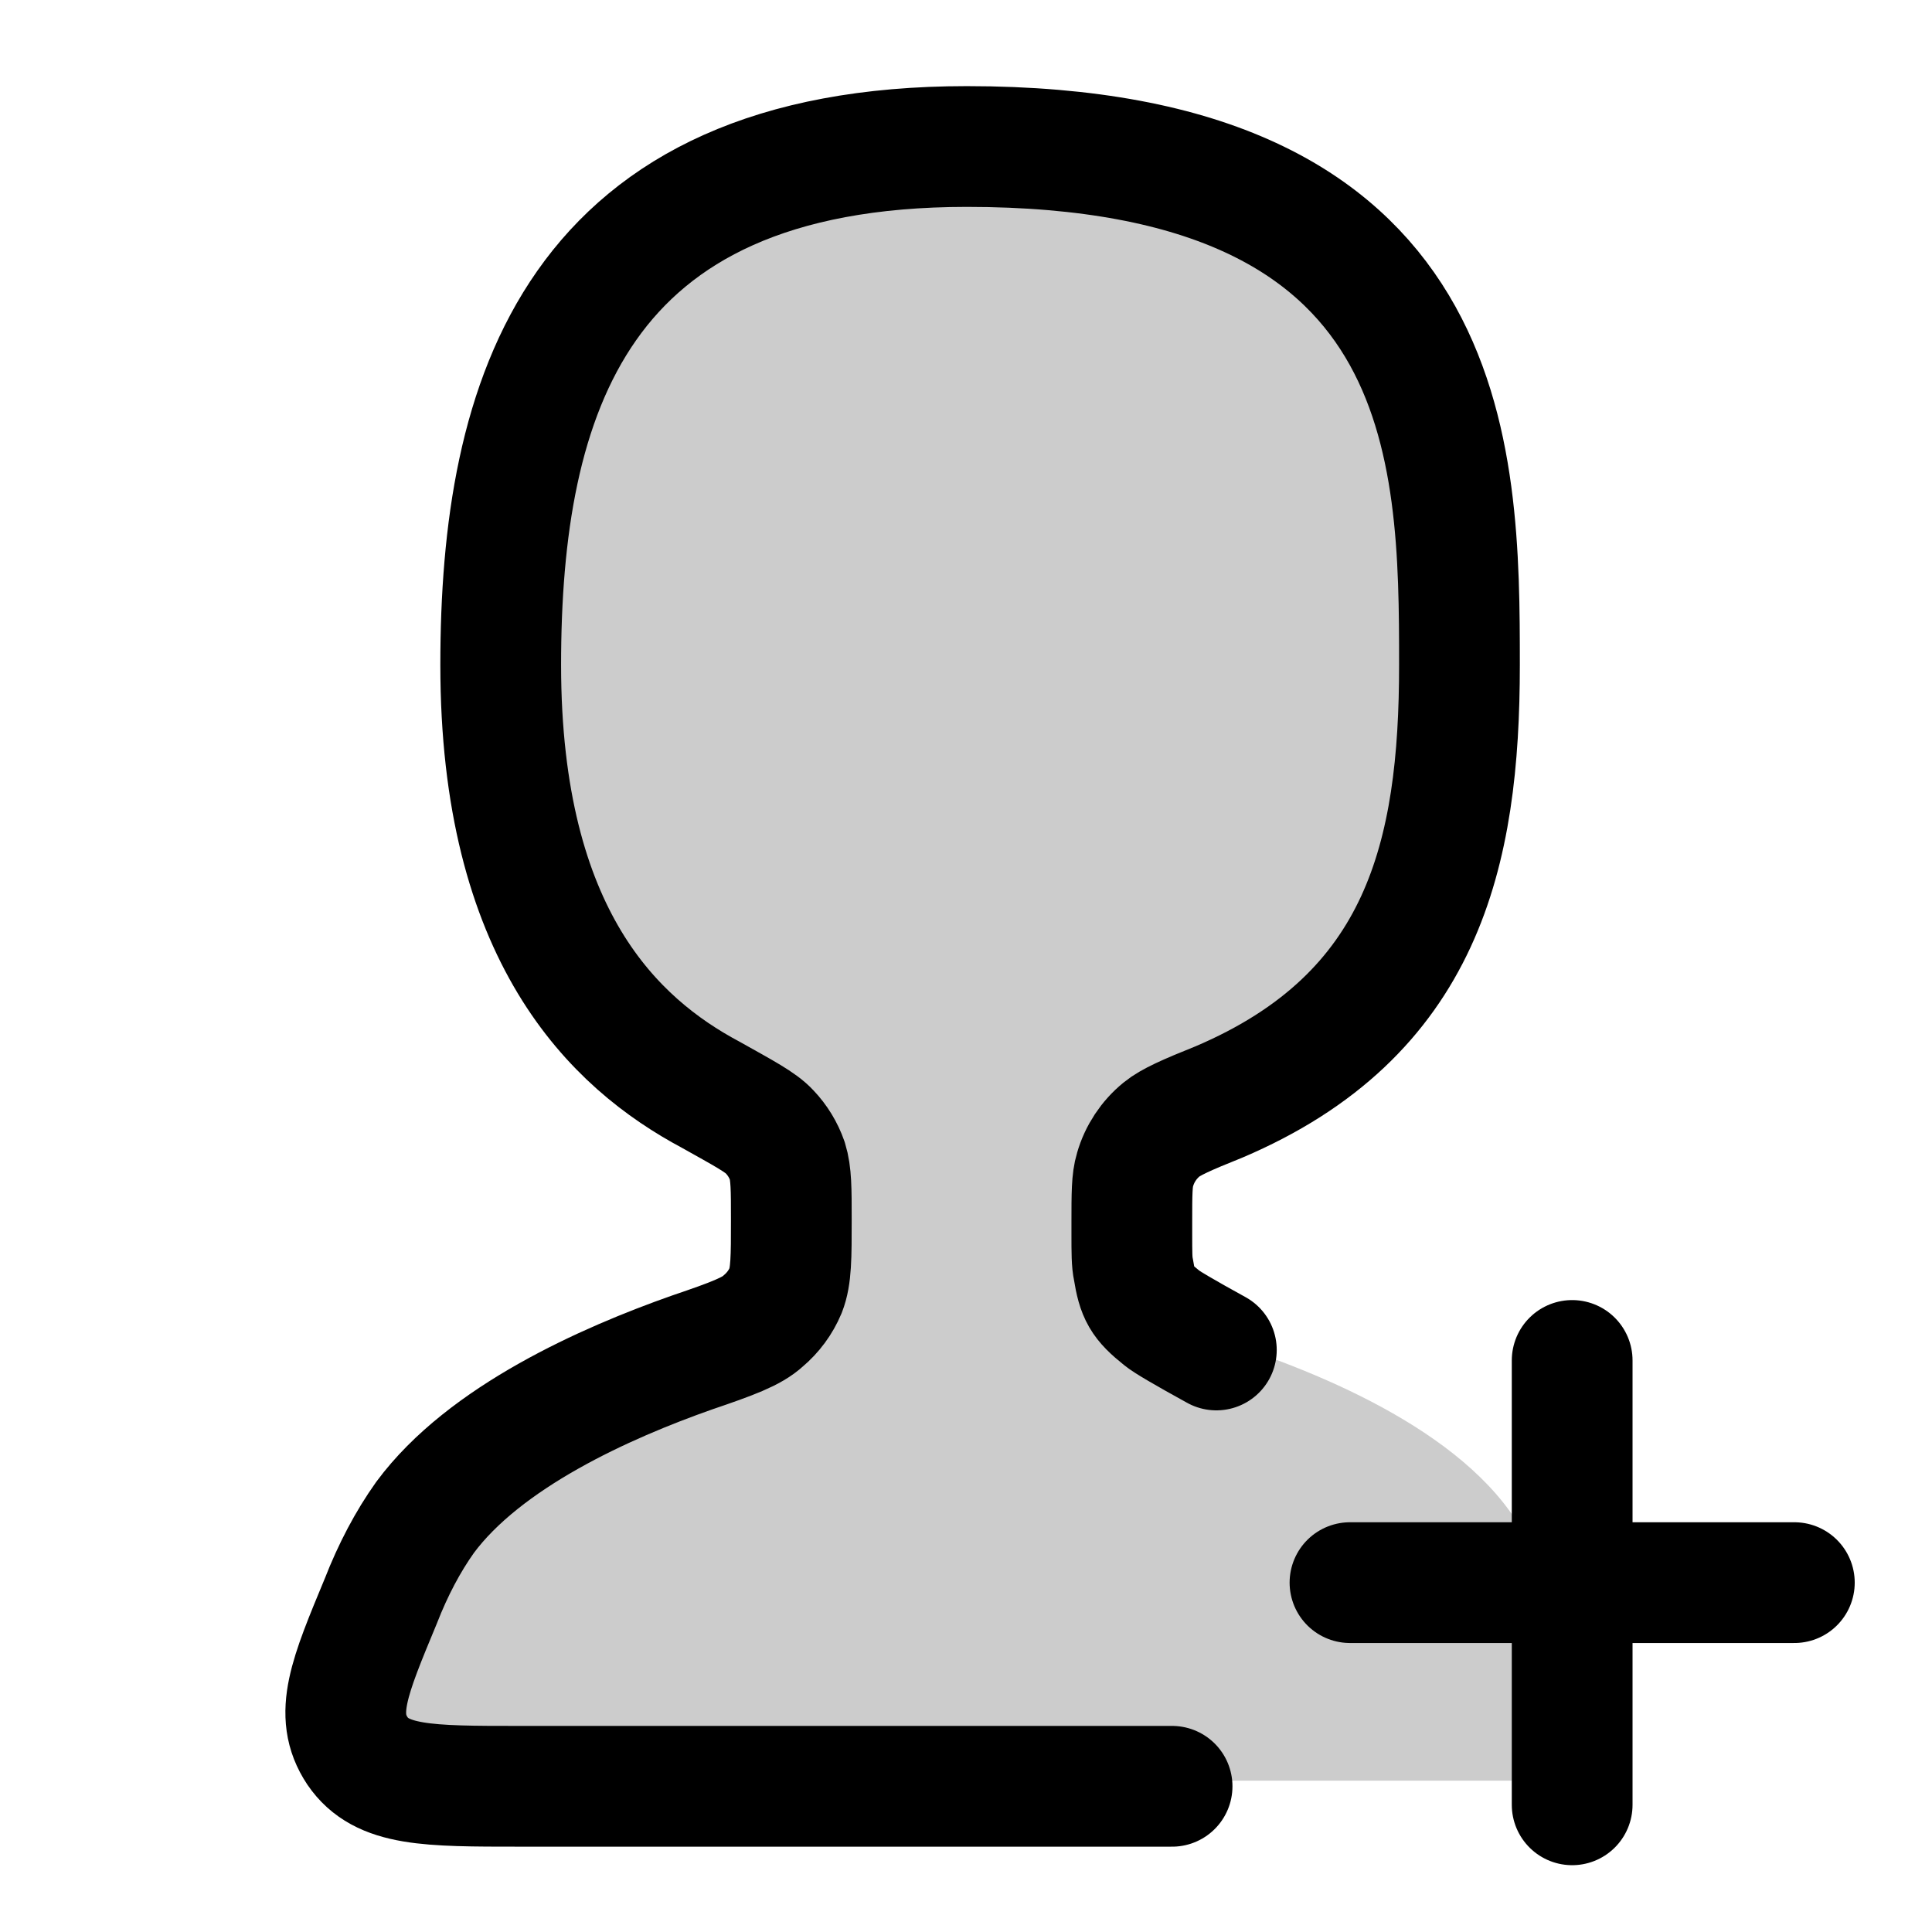
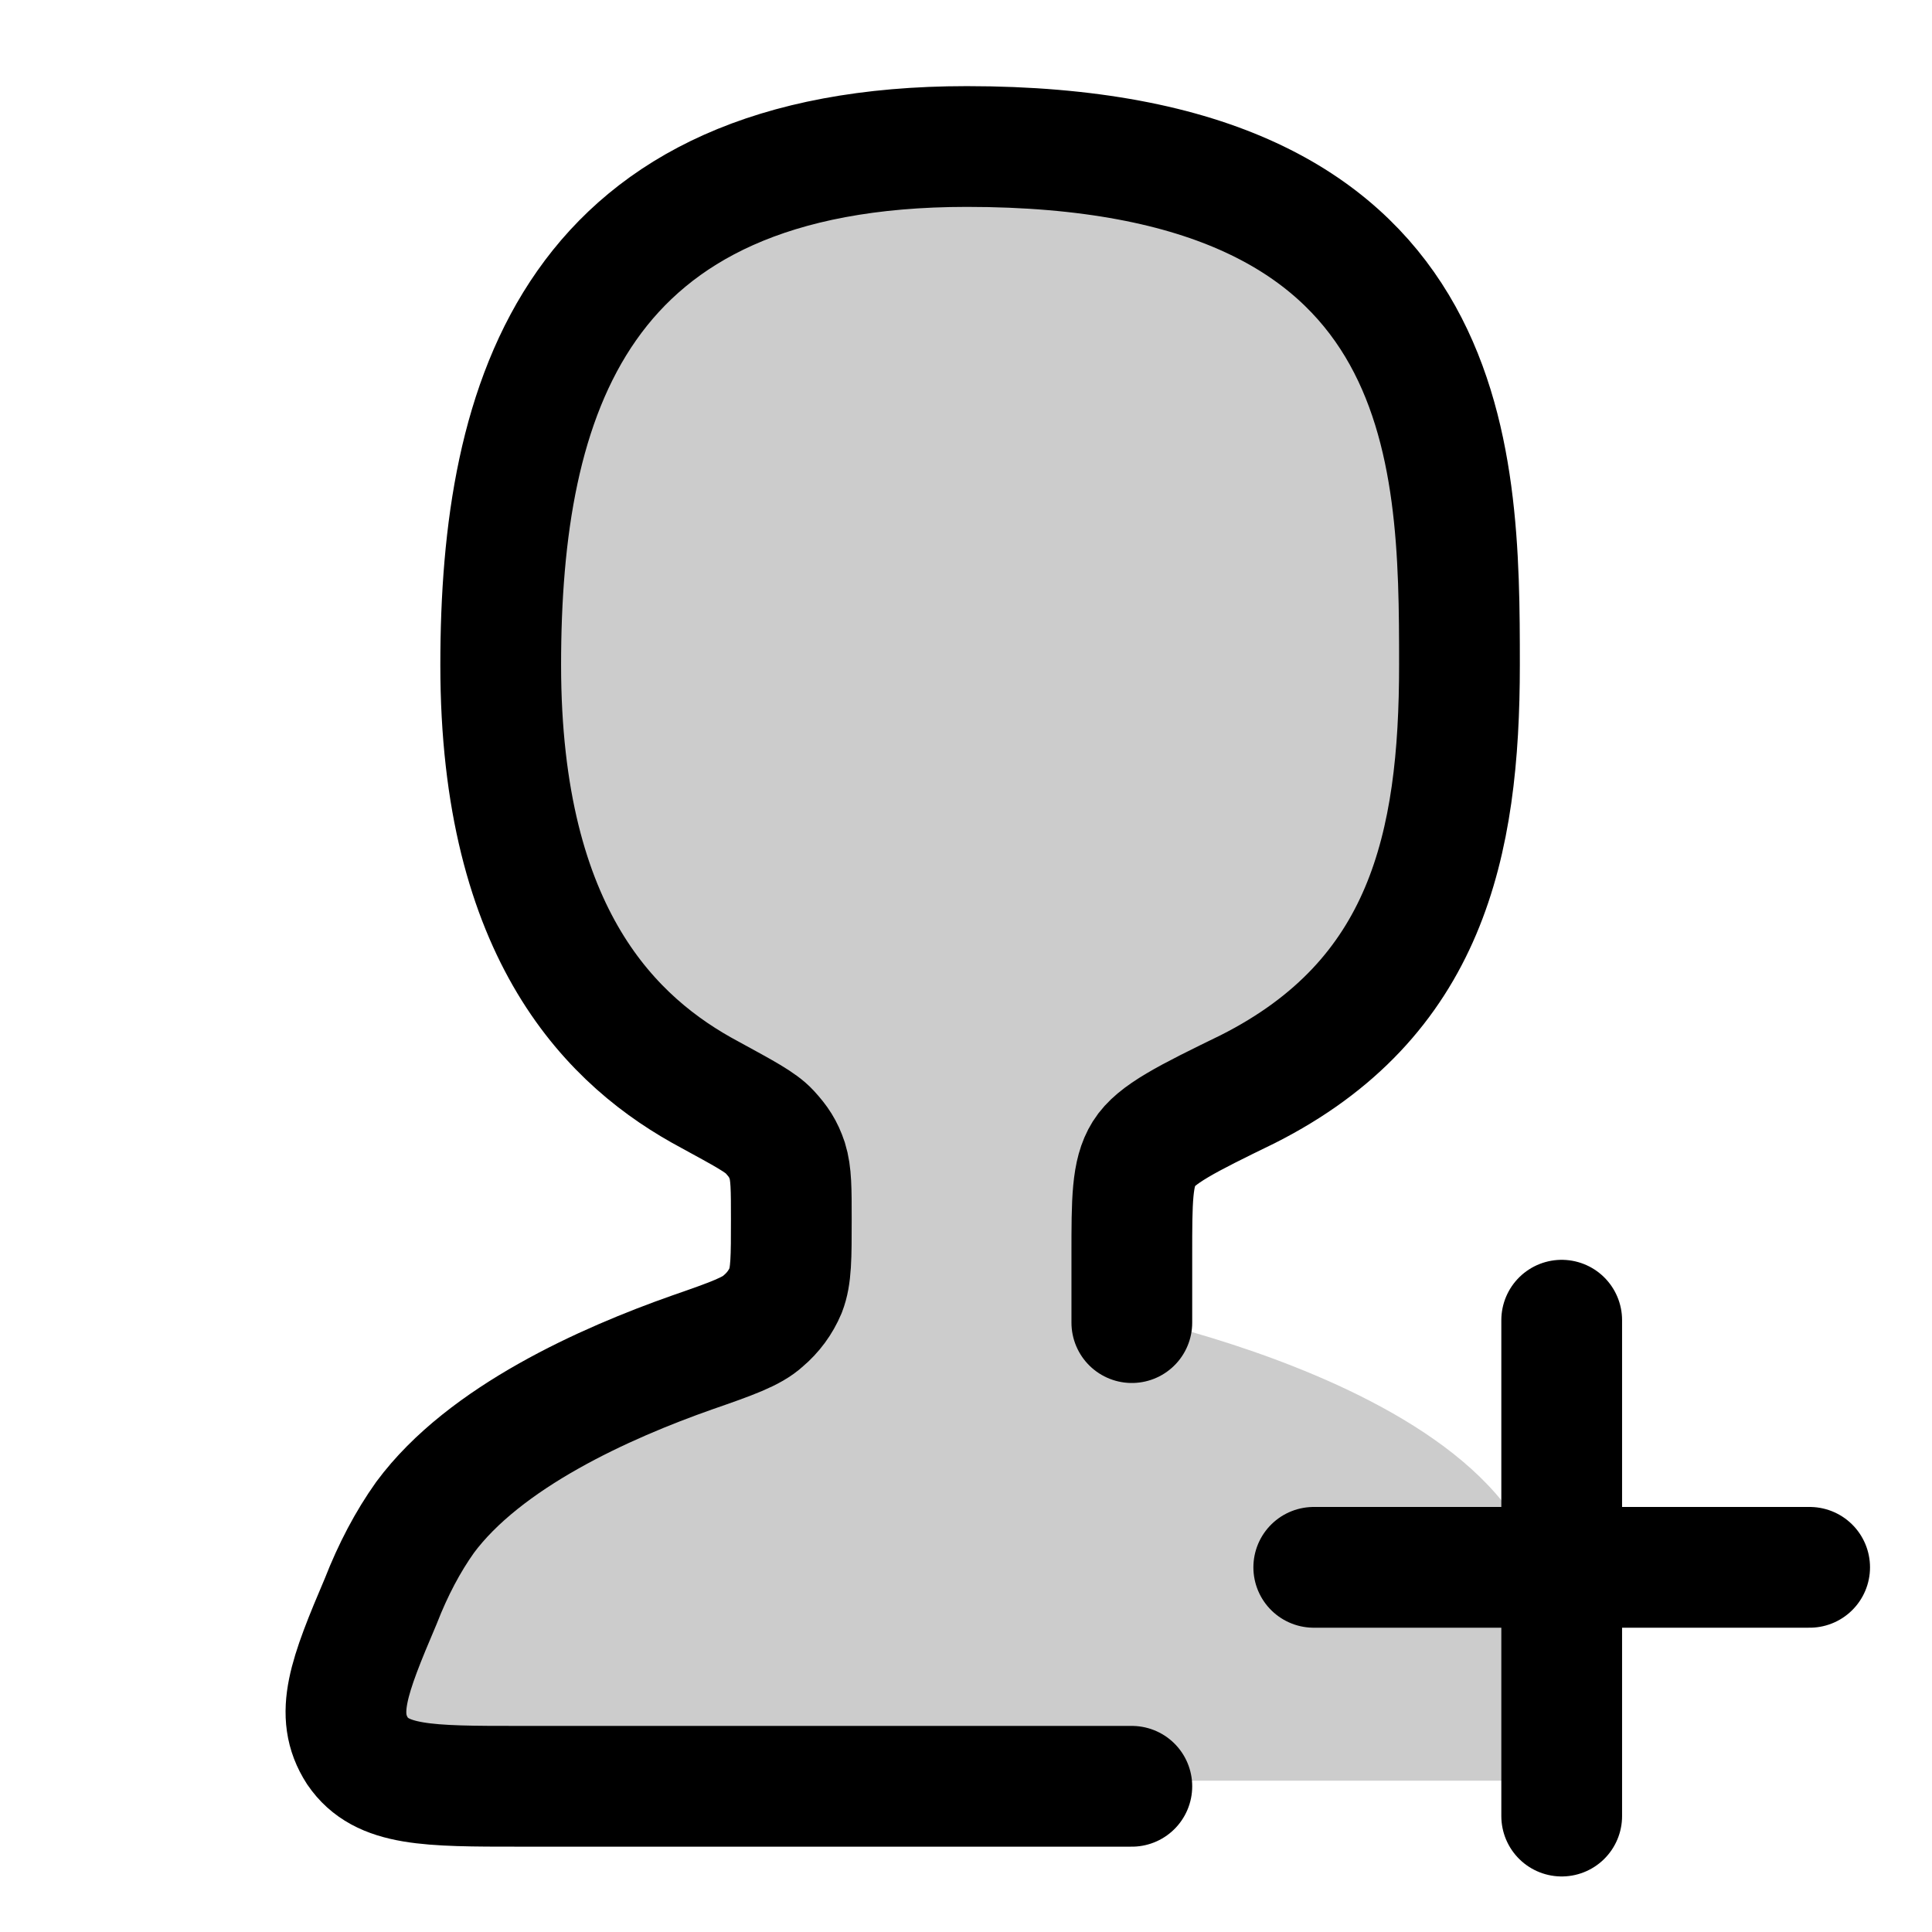
<svg xmlns="http://www.w3.org/2000/svg" width="24" height="24" viewBox="0 0 24 24" fill="none">
  <path opacity=".2" d="M9.82 15.56v-.9c0-.41-.25-.78-.6-.99a6.3 6.3 0 0 1-3-5.48c-.1-2.15.9-6.44 5.78-6.44 6.09 0 5.94 4.83 5.94 6.44 0 1.5-.34 4.38-3.16 5.54-.42.18-.73.56-.73 1.02v.8c0 .47.34.88.8 1.01 1.1.32 3.05 1.02 3.91 2.22.42.58.73 1.47.92 2.18.17.6-.3 1.16-.92 1.16H5.26c-.63 0-1.1-.57-.93-1.17.2-.71.52-1.6.94-2.17.85-1.15 2.73-1.88 3.79-2.2.44-.15.76-.55.76-1.02" fill="currentColor" />
-   <path d="M14.56 22.19h-8.1c-1.15 0-1.72 0-2.02-.44-.3-.45-.1-.92.29-1.86q.23-.59.55-1.04c.74-1 2.24-1.67 3.32-2.05.5-.17.74-.26.88-.39a1 1 0 0 0 .28-.38c.07-.18.07-.41.07-.88 0-.38 0-.57-.05-.73a1 1 0 0 0-.22-.36c-.11-.12-.32-.23-.73-.46-1.2-.64-2.61-1.97-2.61-5.34 0-3.32.92-6.44 5.79-6.44 6.09 0 6.12 3.8 6.12 6.44 0 2.35-.45 4.35-2.99 5.43-.4.16-.6.25-.71.34a1 1 0 0 0-.33.5c-.04.13-.04.3-.04.66v.14c0 .23 0 .35.02.44.05.31.1.4.35.6q.08.07.68.4" stroke="currentColor" stroke-width="1.5" stroke-linecap="round" stroke-linejoin="round" />
-   <path d="M19.53 16.9v5.52" stroke="currentColor" stroke-width="1.5" stroke-linecap="round" stroke-linejoin="round" />
-   <path d="M16.77 19.66h5.52" stroke="currentColor" stroke-width="1.5" stroke-linecap="round" stroke-linejoin="round" />
+   <path d="M14.06 16.43v-.84c0-.68 0-1.02.15-1.26s.53-.43 1.29-.8c2.22-1.12 2.63-3.03 2.63-5.27 0-2.65-.03-6.44-6.12-6.44-4.87 0-5.79 3.12-5.79 6.44 0 3.37 1.4 4.7 2.6 5.34.42.23.63.34.74.46s.17.21.22.36c.05.16.05.35.05.73 0 .47 0 .7-.07.88a1 1 0 0 1-.28.38c-.14.13-.39.22-.88.39-1.08.38-2.58 1.05-3.32 2.05q-.32.45-.55 1.04c-.4.94-.58 1.41-.29 1.86.3.44.87.44 2.02.44h7.6" stroke="currentColor" stroke-width="1.5" stroke-linecap="round" stroke-linejoin="round" />
+   <path d="M19.4 16.4v6.16" stroke="currentColor" stroke-width="1.5" stroke-linecap="round" stroke-linejoin="round" />
+   <path d="M16.32 19.47h6.16" stroke="currentColor" stroke-width="1.5" stroke-linecap="round" stroke-linejoin="round" />
</svg>
